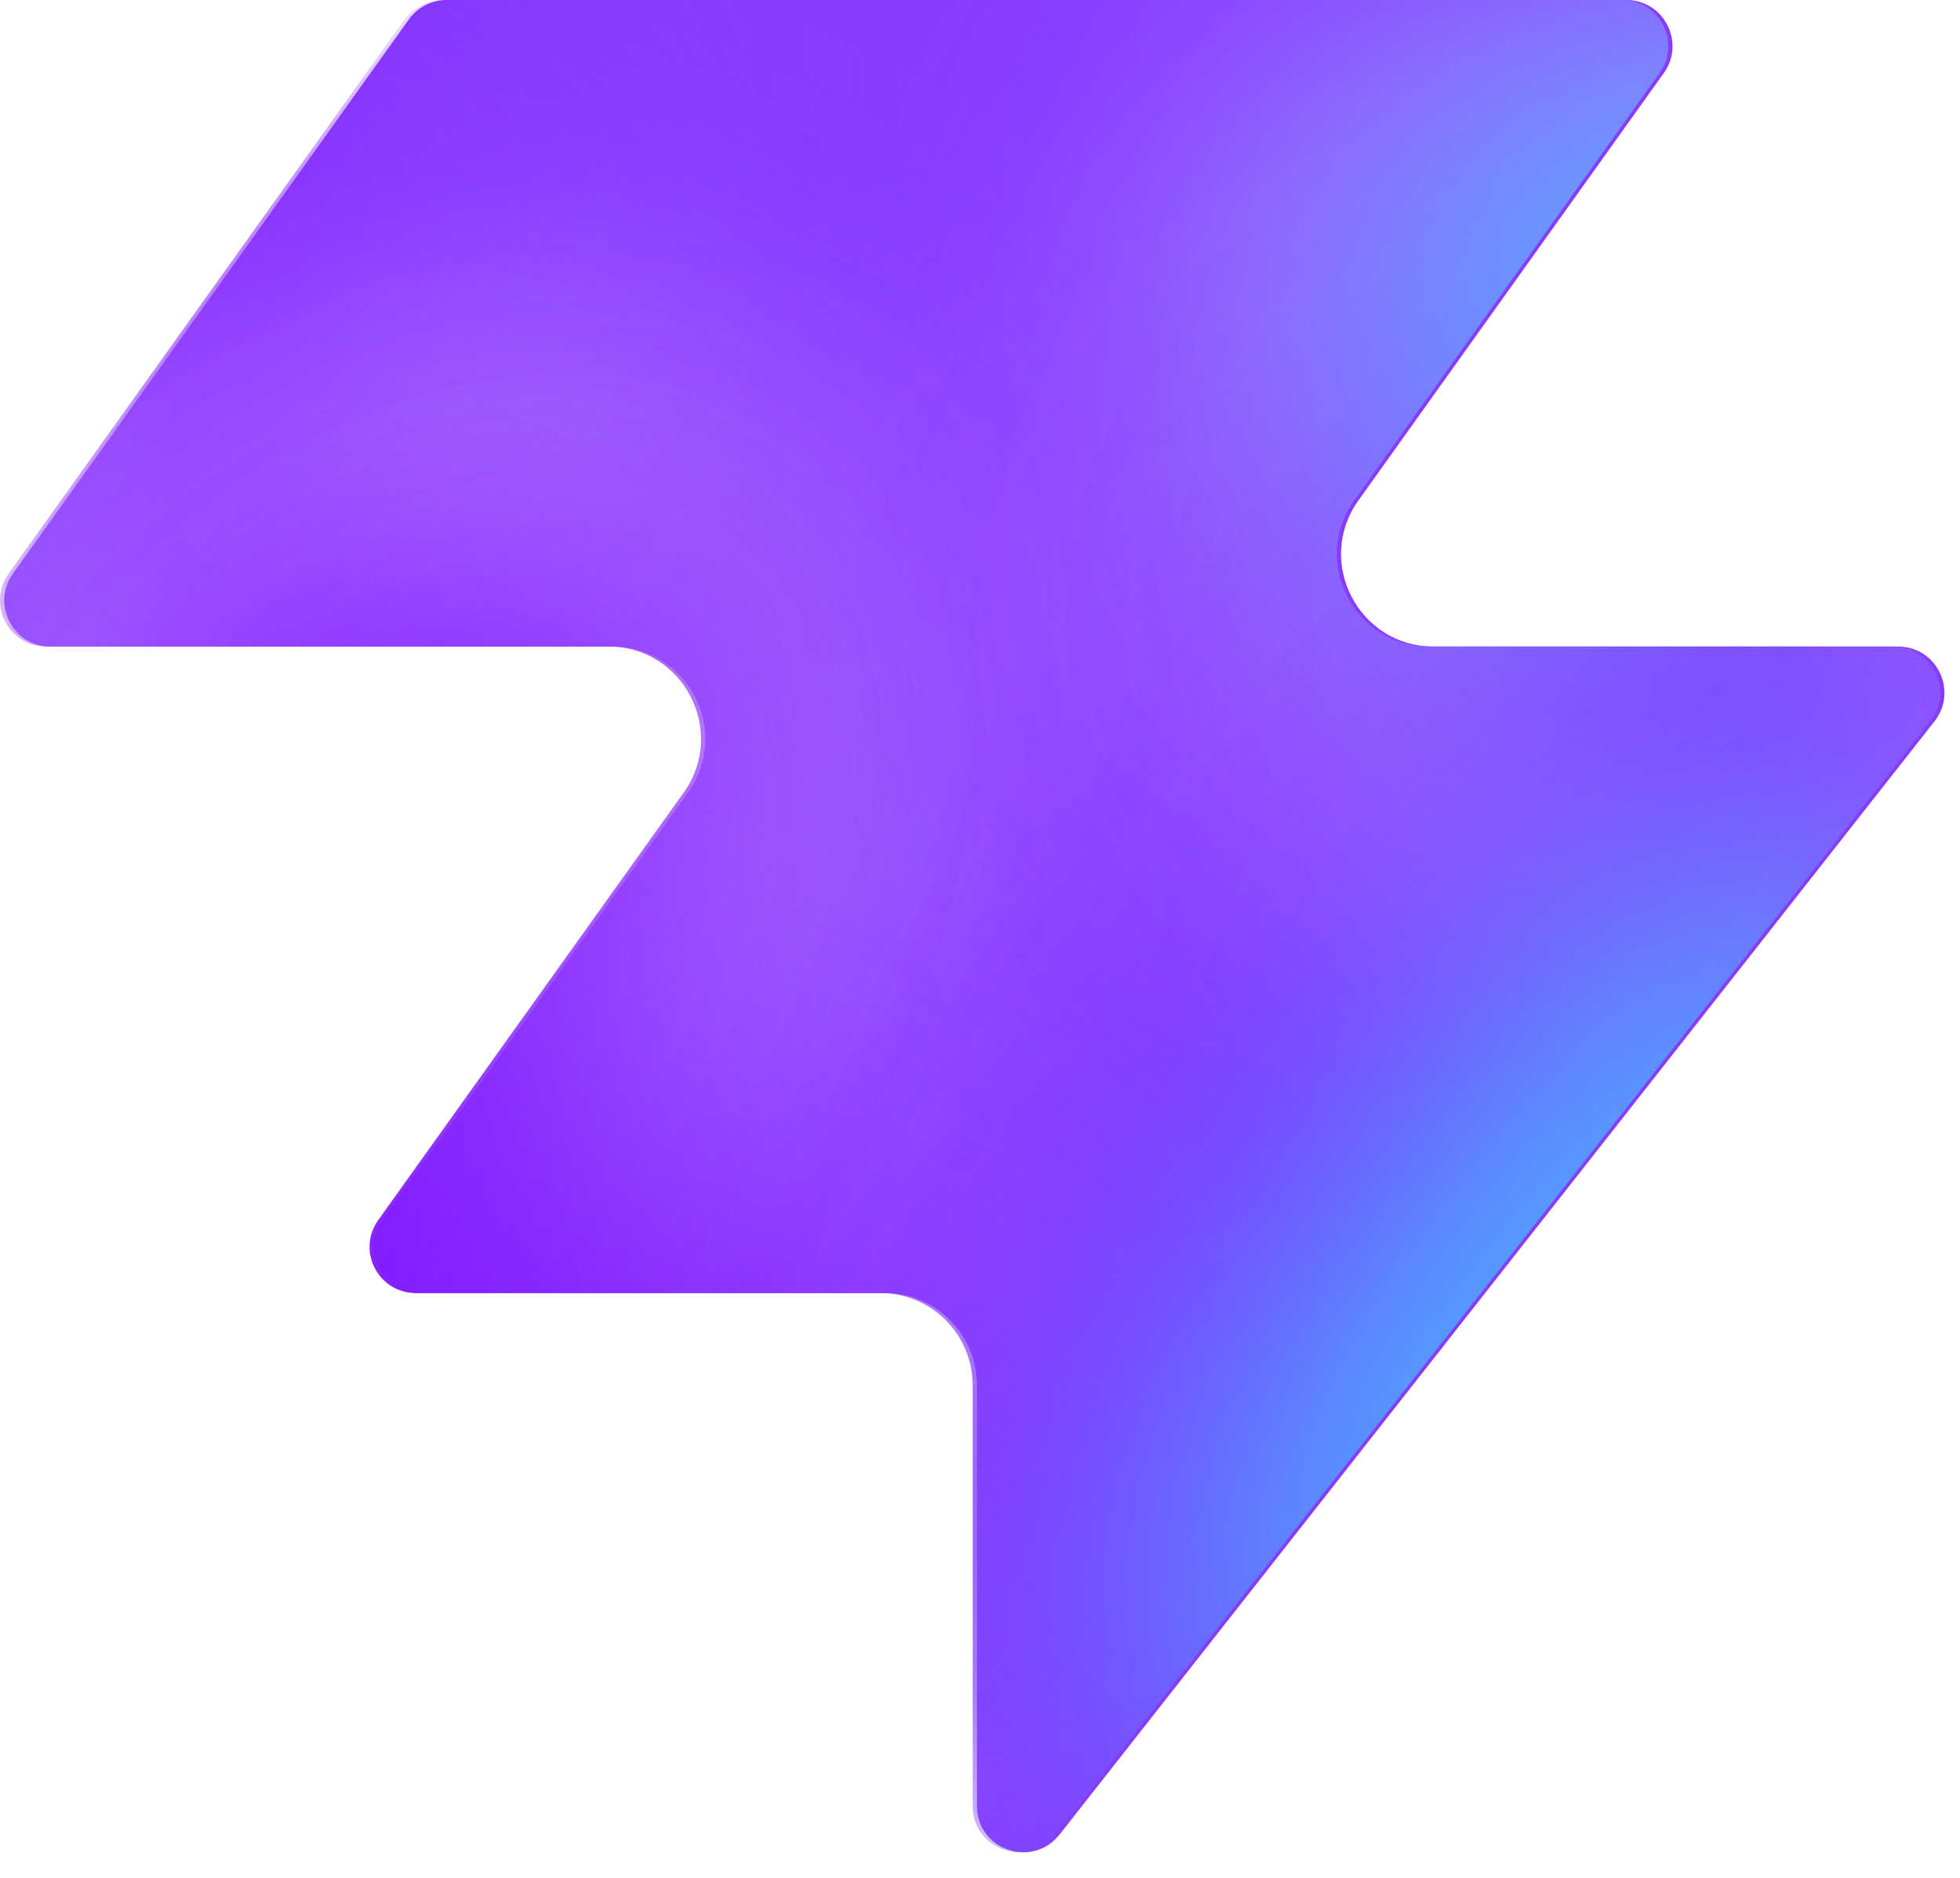
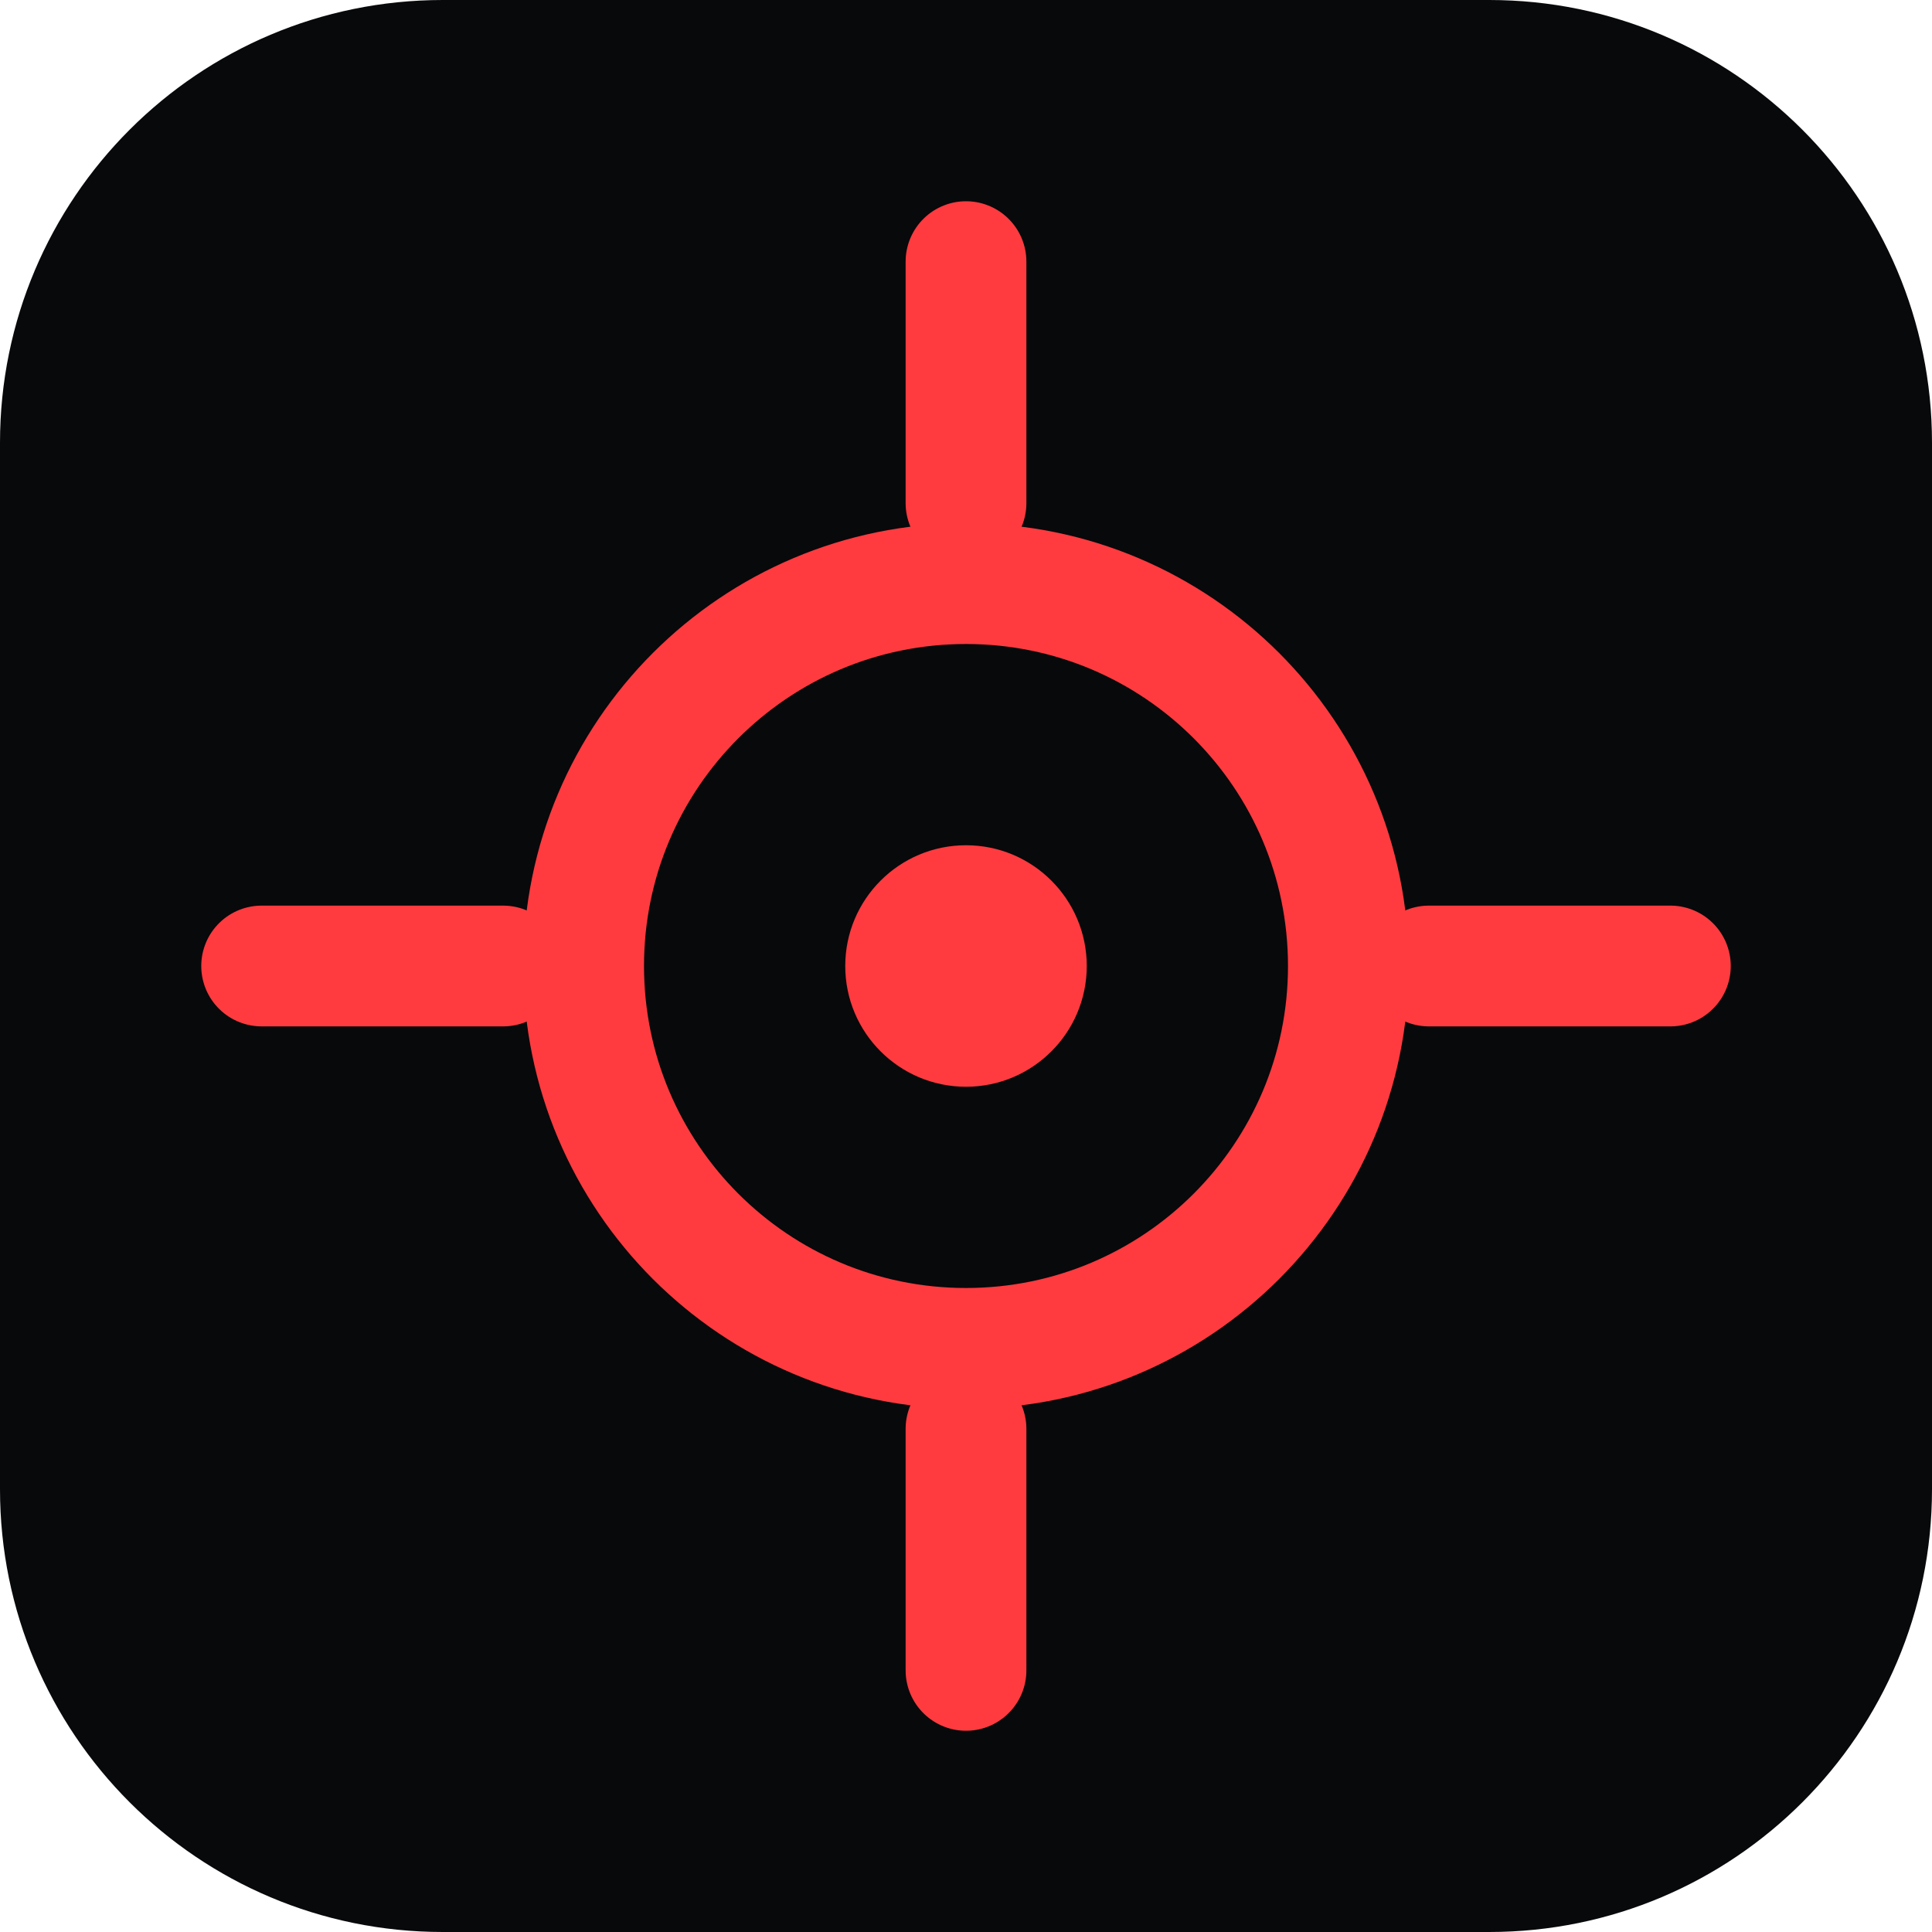
- <svg xmlns="http://www.w3.org/2000/svg" width="48" height="46" fill="none" viewBox="0 0 48 46">
-   <path fill="#863bff" d="M25.946 44.938c-.664.845-2.021.375-2.021-.698V33.937a2.26 2.26 0 0 0-2.262-2.262H10.287c-.92 0-1.456-1.04-.92-1.788l7.48-10.471c1.07-1.497 0-3.578-1.842-3.578H1.237c-.92 0-1.456-1.04-.92-1.788L10.013.474c.214-.297.556-.474.92-.474h28.894c.92 0 1.456 1.04.92 1.788l-7.48 10.471c-1.07 1.498 0 3.579 1.842 3.579h11.377c.943 0 1.473 1.088.89 1.83L25.947 44.94z" style="fill:#863bff;fill:color(display-p3 .525 .23 1);fill-opacity:1" />
-   <mask id="a" width="48" height="46" x="0" y="0" maskUnits="userSpaceOnUse" style="mask-type:alpha">
-     <path fill="#000" d="M25.842 44.938c-.664.844-2.021.375-2.021-.698V33.937a2.26 2.26 0 0 0-2.262-2.262H10.183c-.92 0-1.456-1.04-.92-1.788l7.48-10.471c1.07-1.498 0-3.579-1.842-3.579H1.133c-.92 0-1.456-1.04-.92-1.787L9.91.473c.214-.297.556-.474.92-.474h28.894c.92 0 1.456 1.04.92 1.788l-7.48 10.471c-1.07 1.498 0 3.578 1.842 3.578h11.377c.943 0 1.473 1.088.89 1.832L25.843 44.94z" style="fill:#000;fill-opacity:1" />
-   </mask>
-   <g mask="url(#a)">
-     <g filter="url(#b)">
-       <ellipse cx="5.508" cy="14.704" fill="#ede6ff" rx="5.508" ry="14.704" style="fill:#ede6ff;fill:color(display-p3 .927 .903 1);fill-opacity:1" transform="matrix(.00324 1 1 -.00324 -4.47 31.516)" />
-     </g>
-     <g filter="url(#c)">
-       <ellipse cx="10.399" cy="29.851" fill="#ede6ff" rx="10.399" ry="29.851" style="fill:#ede6ff;fill:color(display-p3 .927 .903 1);fill-opacity:1" transform="matrix(.00324 1 1 -.00324 -39.328 7.883)" />
-     </g>
-     <g filter="url(#d)">
-       <ellipse cx="5.508" cy="30.487" fill="#7e14ff" rx="5.508" ry="30.487" style="fill:#7e14ff;fill:color(display-p3 .492 .077 1);fill-opacity:1" transform="rotate(89.814 -25.913 -14.639)scale(1 -1)" />
-     </g>
-     <g filter="url(#e)">
-       <ellipse cx="5.508" cy="30.599" fill="#7e14ff" rx="5.508" ry="30.599" style="fill:#7e14ff;fill:color(display-p3 .492 .077 1);fill-opacity:1" transform="rotate(89.814 -32.644 -3.334)scale(1 -1)" />
-     </g>
-     <g filter="url(#f)">
-       <ellipse cx="5.508" cy="30.599" fill="#7e14ff" rx="5.508" ry="30.599" style="fill:#7e14ff;fill:color(display-p3 .492 .077 1);fill-opacity:1" transform="matrix(.00324 1 1 -.00324 -34.34 30.47)" />
-     </g>
-     <g filter="url(#g)">
-       <ellipse cx="14.072" cy="22.078" fill="#ede6ff" rx="14.072" ry="22.078" style="fill:#ede6ff;fill:color(display-p3 .927 .903 1);fill-opacity:1" transform="rotate(93.35 24.506 48.493)scale(-1 1)" />
-     </g>
-     <g filter="url(#h)">
-       <ellipse cx="3.47" cy="21.501" fill="#7e14ff" rx="3.47" ry="21.501" style="fill:#7e14ff;fill:color(display-p3 .492 .077 1);fill-opacity:1" transform="rotate(89.009 28.708 47.59)scale(-1 1)" />
-     </g>
-     <g filter="url(#i)">
-       <ellipse cx="3.47" cy="21.501" fill="#7e14ff" rx="3.47" ry="21.501" style="fill:#7e14ff;fill:color(display-p3 .492 .077 1);fill-opacity:1" transform="rotate(89.009 28.708 47.59)scale(-1 1)" />
-     </g>
-     <g filter="url(#j)">
-       <ellipse cx=".387" cy="8.972" fill="#7e14ff" rx="4.407" ry="29.108" style="fill:#7e14ff;fill:color(display-p3 .492 .077 1);fill-opacity:1" transform="rotate(39.51 .387 8.972)" />
-     </g>
-     <g filter="url(#k)">
-       <ellipse cx="47.523" cy="-6.092" fill="#7e14ff" rx="4.407" ry="29.108" style="fill:#7e14ff;fill:color(display-p3 .492 .077 1);fill-opacity:1" transform="rotate(37.892 47.523 -6.092)" />
-     </g>
-     <g filter="url(#l)">
-       <ellipse cx="41.412" cy="6.333" fill="#47bfff" rx="5.971" ry="9.665" style="fill:#47bfff;fill:color(display-p3 .28 .748 1);fill-opacity:1" transform="rotate(37.892 41.412 6.333)" />
-     </g>
-     <g filter="url(#m)">
-       <ellipse cx="-1.879" cy="38.332" fill="#7e14ff" rx="4.407" ry="29.108" style="fill:#7e14ff;fill:color(display-p3 .492 .077 1);fill-opacity:1" transform="rotate(37.892 -1.88 38.332)" />
-     </g>
-     <g filter="url(#n)">
-       <ellipse cx="-1.879" cy="38.332" fill="#7e14ff" rx="4.407" ry="29.108" style="fill:#7e14ff;fill:color(display-p3 .492 .077 1);fill-opacity:1" transform="rotate(37.892 -1.88 38.332)" />
-     </g>
-     <g filter="url(#o)">
-       <ellipse cx="35.651" cy="29.907" fill="#7e14ff" rx="4.407" ry="29.108" style="fill:#7e14ff;fill:color(display-p3 .492 .077 1);fill-opacity:1" transform="rotate(37.892 35.651 29.907)" />
-     </g>
-     <g filter="url(#p)">
-       <ellipse cx="38.418" cy="32.4" fill="#47bfff" rx="5.971" ry="15.297" style="fill:#47bfff;fill:color(display-p3 .28 .748 1);fill-opacity:1" transform="rotate(37.892 38.418 32.4)" />
-     </g>
-   </g>
-   <defs>
-     <filter id="b" width="60.045" height="41.654" x="-19.77" y="16.149" color-interpolation-filters="sRGB" filterUnits="userSpaceOnUse">
-       <feFlood flood-opacity="0" result="BackgroundImageFix" />
-       <feBlend in="SourceGraphic" in2="BackgroundImageFix" result="shape" />
-       <feGaussianBlur result="effect1_foregroundBlur_2002_17158" stdDeviation="7.659" />
-     </filter>
-     <filter id="c" width="90.34" height="51.437" x="-54.613" y="-7.533" color-interpolation-filters="sRGB" filterUnits="userSpaceOnUse">
-       <feFlood flood-opacity="0" result="BackgroundImageFix" />
-       <feBlend in="SourceGraphic" in2="BackgroundImageFix" result="shape" />
-       <feGaussianBlur result="effect1_foregroundBlur_2002_17158" stdDeviation="7.659" />
-     </filter>
-     <filter id="d" width="79.355" height="29.4" x="-49.64" y="2.03" color-interpolation-filters="sRGB" filterUnits="userSpaceOnUse">
-       <feFlood flood-opacity="0" result="BackgroundImageFix" />
-       <feBlend in="SourceGraphic" in2="BackgroundImageFix" result="shape" />
-       <feGaussianBlur result="effect1_foregroundBlur_2002_17158" stdDeviation="4.596" />
-     </filter>
-     <filter id="e" width="79.579" height="29.4" x="-45.045" y="20.029" color-interpolation-filters="sRGB" filterUnits="userSpaceOnUse">
-       <feFlood flood-opacity="0" result="BackgroundImageFix" />
-       <feBlend in="SourceGraphic" in2="BackgroundImageFix" result="shape" />
-       <feGaussianBlur result="effect1_foregroundBlur_2002_17158" stdDeviation="4.596" />
-     </filter>
-     <filter id="f" width="79.579" height="29.4" x="-43.513" y="21.178" color-interpolation-filters="sRGB" filterUnits="userSpaceOnUse">
-       <feFlood flood-opacity="0" result="BackgroundImageFix" />
-       <feBlend in="SourceGraphic" in2="BackgroundImageFix" result="shape" />
-       <feGaussianBlur result="effect1_foregroundBlur_2002_17158" stdDeviation="4.596" />
-     </filter>
-     <filter id="g" width="74.749" height="58.852" x="15.756" y="-17.901" color-interpolation-filters="sRGB" filterUnits="userSpaceOnUse">
-       <feFlood flood-opacity="0" result="BackgroundImageFix" />
-       <feBlend in="SourceGraphic" in2="BackgroundImageFix" result="shape" />
-       <feGaussianBlur result="effect1_foregroundBlur_2002_17158" stdDeviation="7.659" />
-     </filter>
-     <filter id="h" width="61.377" height="25.362" x="23.548" y="2.284" color-interpolation-filters="sRGB" filterUnits="userSpaceOnUse">
-       <feFlood flood-opacity="0" result="BackgroundImageFix" />
-       <feBlend in="SourceGraphic" in2="BackgroundImageFix" result="shape" />
-       <feGaussianBlur result="effect1_foregroundBlur_2002_17158" stdDeviation="4.596" />
-     </filter>
-     <filter id="i" width="61.377" height="25.362" x="23.548" y="2.284" color-interpolation-filters="sRGB" filterUnits="userSpaceOnUse">
-       <feFlood flood-opacity="0" result="BackgroundImageFix" />
-       <feBlend in="SourceGraphic" in2="BackgroundImageFix" result="shape" />
-       <feGaussianBlur result="effect1_foregroundBlur_2002_17158" stdDeviation="4.596" />
-     </filter>
-     <filter id="j" width="56.045" height="63.649" x="-27.636" y="-22.853" color-interpolation-filters="sRGB" filterUnits="userSpaceOnUse">
-       <feFlood flood-opacity="0" result="BackgroundImageFix" />
-       <feBlend in="SourceGraphic" in2="BackgroundImageFix" result="shape" />
-       <feGaussianBlur result="effect1_foregroundBlur_2002_17158" stdDeviation="4.596" />
-     </filter>
-     <filter id="k" width="54.814" height="64.646" x="20.116" y="-38.415" color-interpolation-filters="sRGB" filterUnits="userSpaceOnUse">
-       <feFlood flood-opacity="0" result="BackgroundImageFix" />
-       <feBlend in="SourceGraphic" in2="BackgroundImageFix" result="shape" />
-       <feGaussianBlur result="effect1_foregroundBlur_2002_17158" stdDeviation="4.596" />
-     </filter>
-     <filter id="l" width="33.541" height="35.313" x="24.641" y="-11.323" color-interpolation-filters="sRGB" filterUnits="userSpaceOnUse">
-       <feFlood flood-opacity="0" result="BackgroundImageFix" />
-       <feBlend in="SourceGraphic" in2="BackgroundImageFix" result="shape" />
-       <feGaussianBlur result="effect1_foregroundBlur_2002_17158" stdDeviation="4.596" />
-     </filter>
-     <filter id="m" width="54.814" height="64.646" x="-29.286" y="6.009" color-interpolation-filters="sRGB" filterUnits="userSpaceOnUse">
-       <feFlood flood-opacity="0" result="BackgroundImageFix" />
-       <feBlend in="SourceGraphic" in2="BackgroundImageFix" result="shape" />
-       <feGaussianBlur result="effect1_foregroundBlur_2002_17158" stdDeviation="4.596" />
-     </filter>
-     <filter id="n" width="54.814" height="64.646" x="-29.286" y="6.009" color-interpolation-filters="sRGB" filterUnits="userSpaceOnUse">
-       <feFlood flood-opacity="0" result="BackgroundImageFix" />
-       <feBlend in="SourceGraphic" in2="BackgroundImageFix" result="shape" />
-       <feGaussianBlur result="effect1_foregroundBlur_2002_17158" stdDeviation="4.596" />
-     </filter>
-     <filter id="o" width="54.814" height="64.646" x="8.244" y="-2.416" color-interpolation-filters="sRGB" filterUnits="userSpaceOnUse">
-       <feFlood flood-opacity="0" result="BackgroundImageFix" />
-       <feBlend in="SourceGraphic" in2="BackgroundImageFix" result="shape" />
-       <feGaussianBlur result="effect1_foregroundBlur_2002_17158" stdDeviation="4.596" />
-     </filter>
-     <filter id="p" width="39.409" height="43.623" x="18.713" y="10.588" color-interpolation-filters="sRGB" filterUnits="userSpaceOnUse">
-       <feFlood flood-opacity="0" result="BackgroundImageFix" />
-       <feBlend in="SourceGraphic" in2="BackgroundImageFix" result="shape" />
-       <feGaussianBlur result="effect1_foregroundBlur_2002_17158" stdDeviation="4.596" />
-     </filter>
-   </defs>
+ <svg xmlns="http://www.w3.org/2000/svg" width="48" height="48" viewBox="0 0 48 48">
+   <rect width="48" height="48" rx="11" fill="#08090b" />
+   <circle cx="24" cy="24" r="9.5" fill="none" stroke="#ff3b3f" stroke-width="3" />
+   <circle cx="24" cy="24" r="3" fill="#ff3b3f" />
+   <path d="M24 6.5v6M24 35.5v6M6.5 24h6M35.5 24h6" stroke="#ff3b3f" stroke-width="3" stroke-linecap="round" />
</svg>
